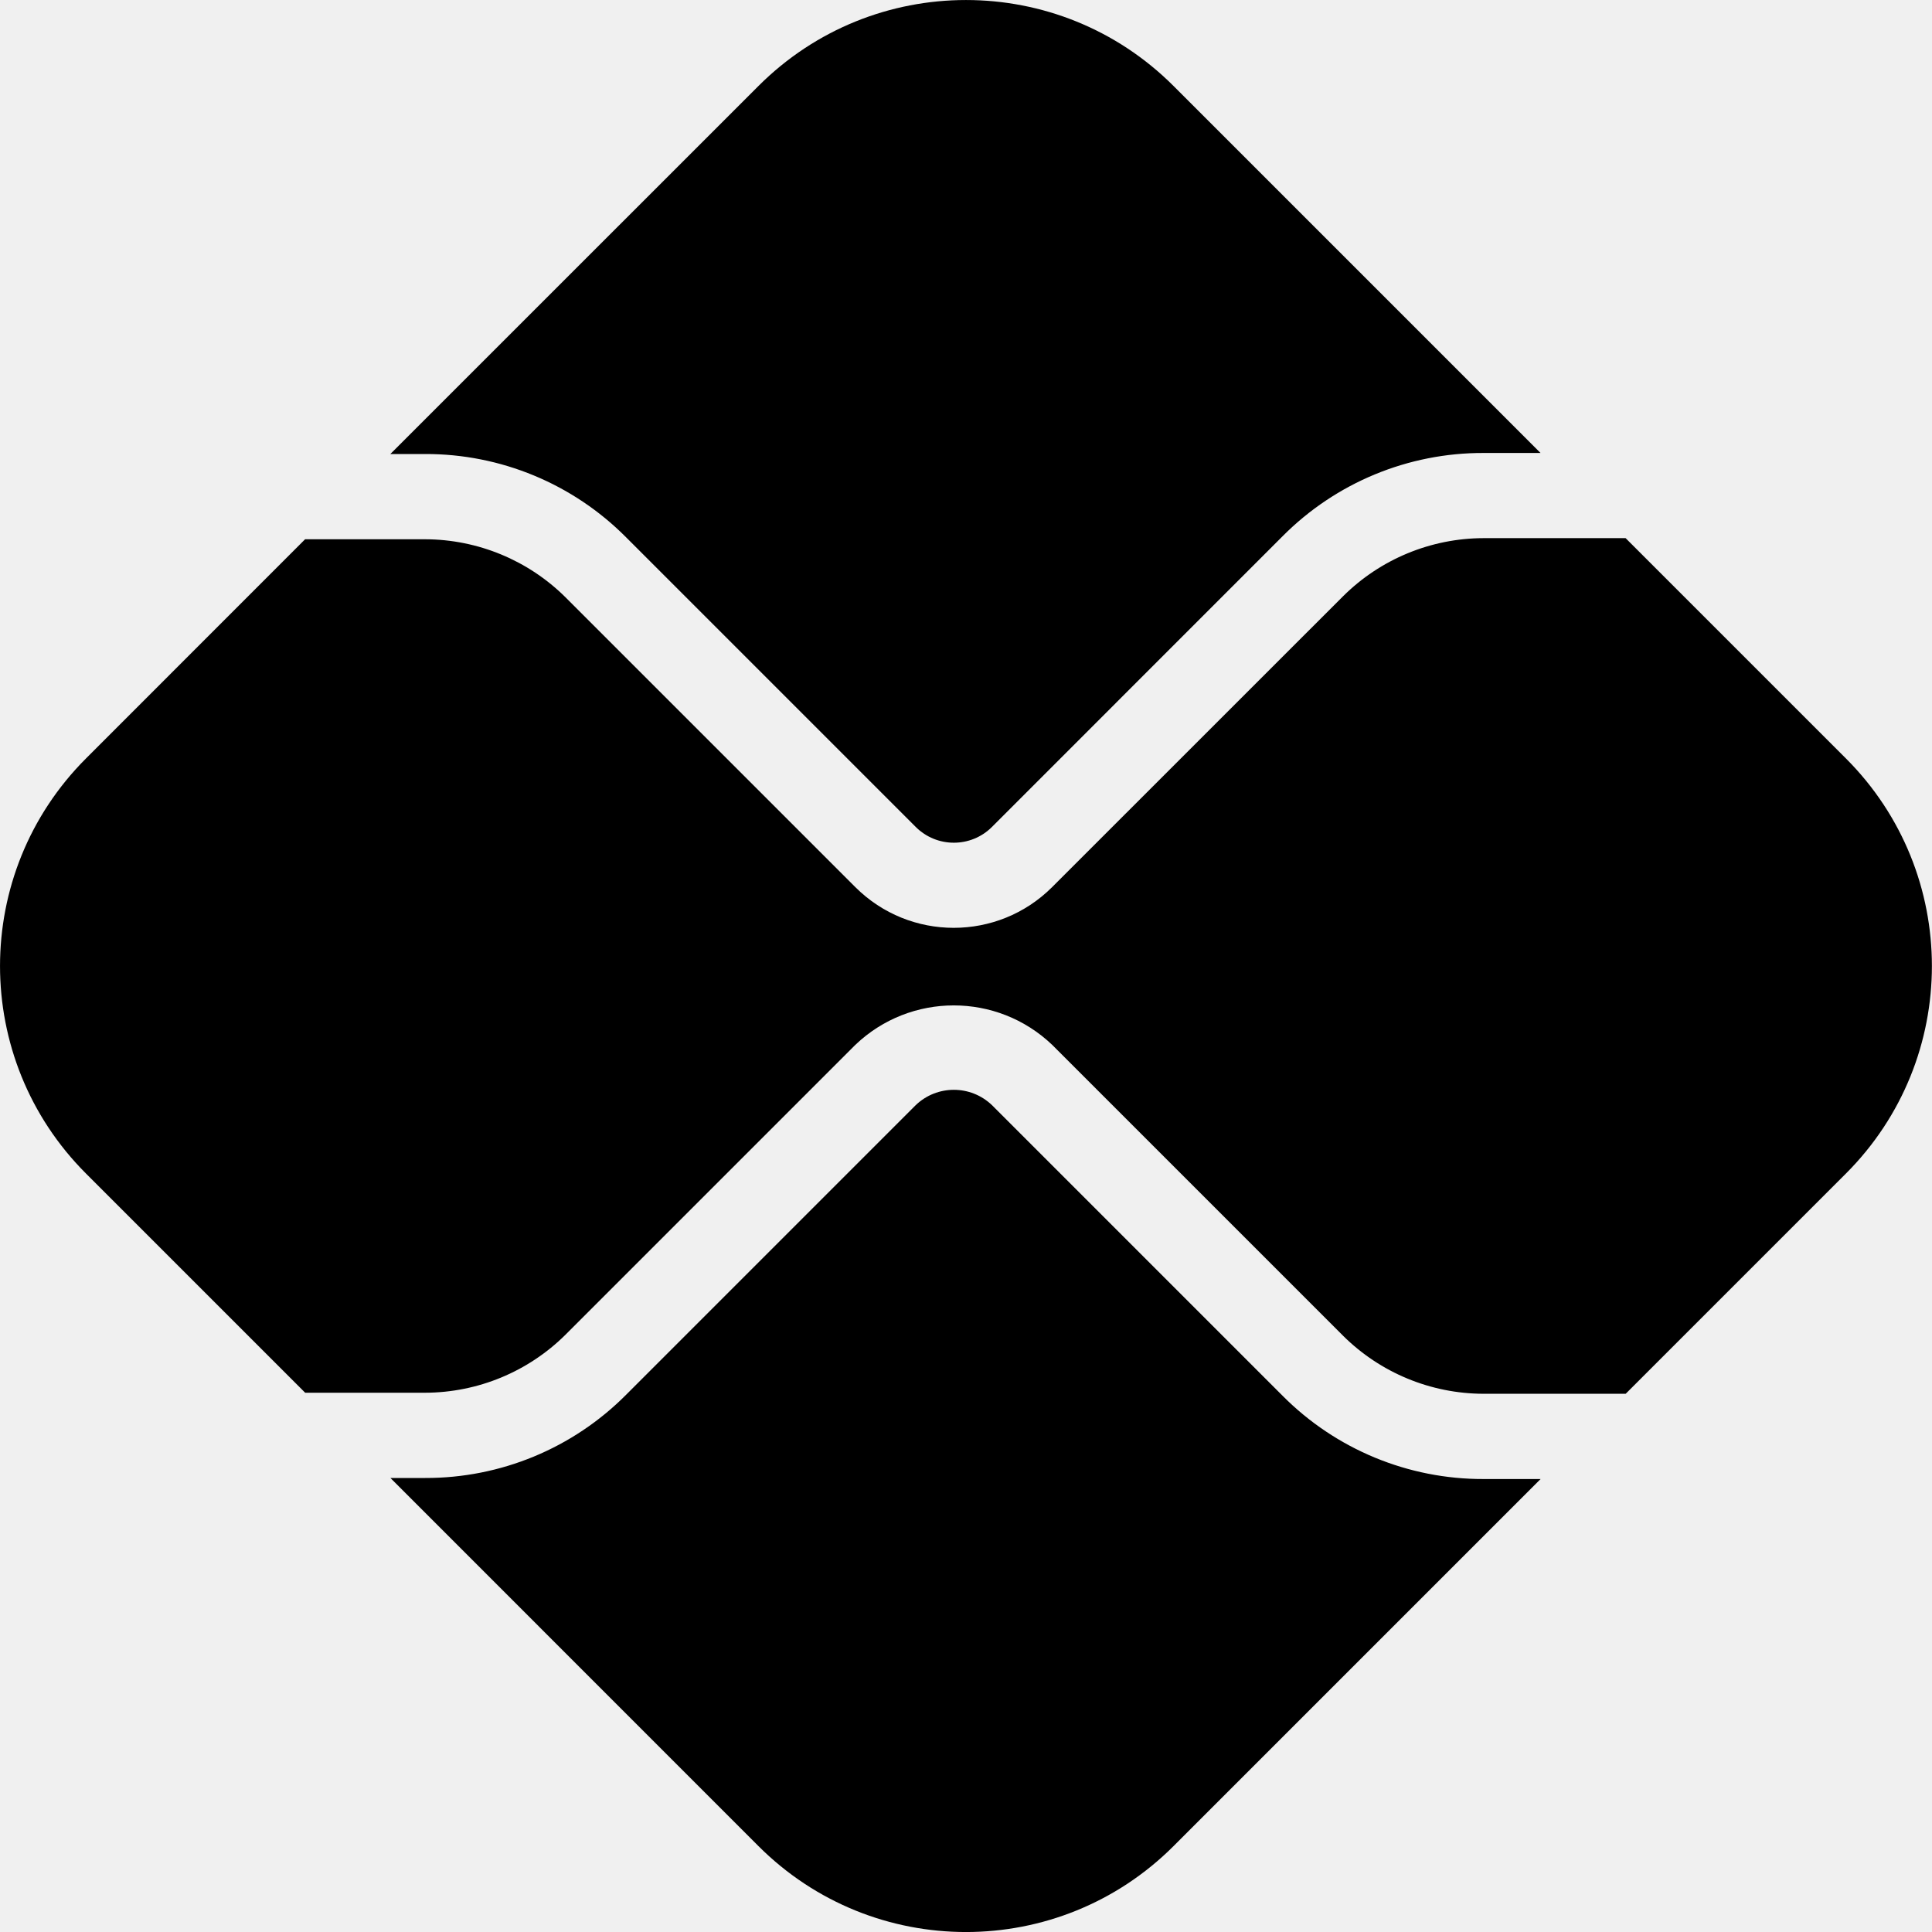
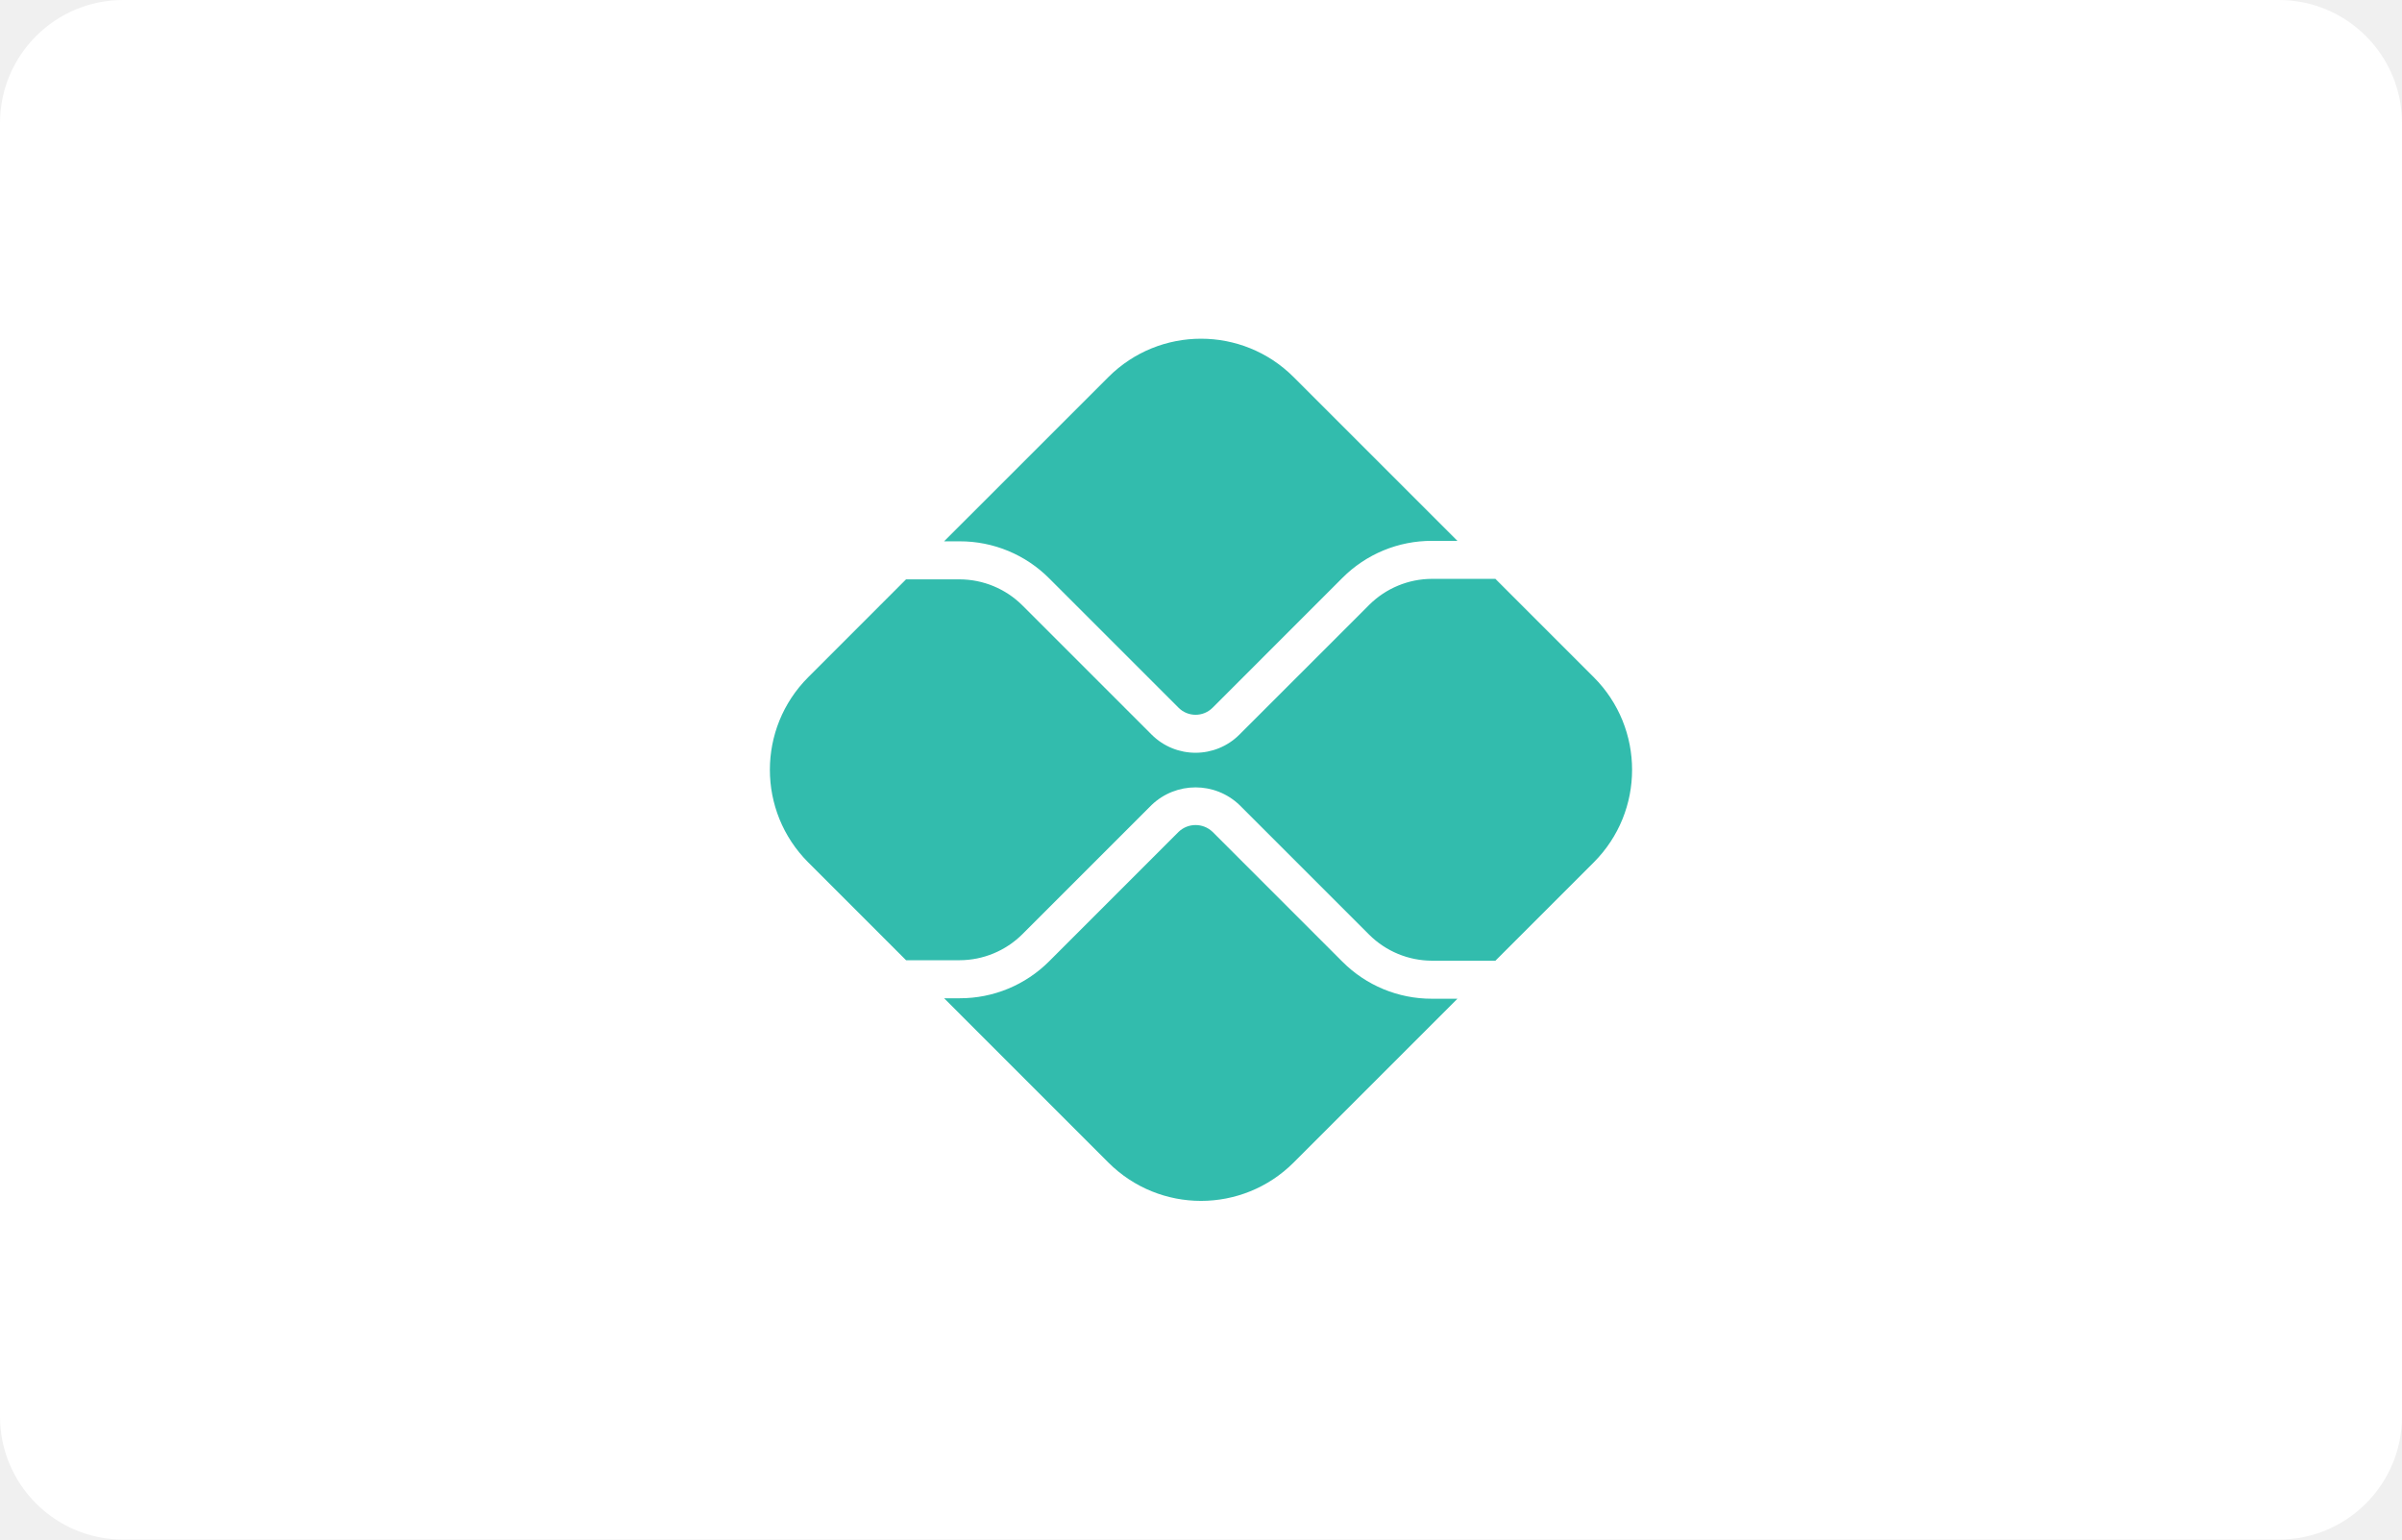
- <svg xmlns="http://www.w3.org/2000/svg" fill="currentColor" role="img" viewBox="0 0 24 24">
-   <path d="M5.283 18.36a3.505 3.505 0 0 0 2.493-1.032l3.6-3.6a.684.684 0 0 1 .946 0l3.613 3.613a3.504 3.504 0 0 0 2.493 1.032h.71l-4.56 4.56a3.647 3.647 0 0 1-5.156 0L4.85 18.36ZM18.428 5.627a3.505 3.505 0 0 0-2.493 1.032l-3.613 3.614a.67.67 0 0 1-.946 0l-3.6-3.6A3.505 3.505 0 0 0 5.283 5.64h-.434l4.573-4.572a3.646 3.646 0 0 1 5.156 0l4.559 4.559ZM1.068 9.422 3.79 6.699h1.492a2.483 2.483 0 0 1 1.744.722l3.6 3.6a1.73 1.73 0 0 0 2.443 0l3.614-3.613a2.482 2.482 0 0 1 1.744-.723h1.767l2.737 2.737a3.646 3.646 0 0 1 0 5.156l-2.736 2.736h-1.768a2.482 2.482 0 0 1-1.744-.722l-3.613-3.613a1.77 1.77 0 0 0-2.444 0l-3.6 3.6a2.483 2.483 0 0 1-1.744.722H3.791l-2.723-2.723a3.646 3.646 0 0 1 0-5.156" />
+ <svg xmlns="http://www.w3.org/2000/svg" width="780" height="500" viewBox="0 0 780 500" fill="none">
+   <path d="M40 0H740C762.092 0 780 17.909 780 40V460C780 482.092 762.092 500 740 500H40C17.909 500 0 482.092 0 460V40C0 17.909 17.909 0 40 0Z" fill="#FFFFFF" />
+   <g transform="translate(250.00,110.00) scale(11.6667)">
+     <path d="M5.283 18.36a3.505 3.505 0 0 0 2.493-1.032l3.6-3.6a.684.684 0 0 1 .946 0l3.613 3.613a3.504 3.504 0 0 0 2.493 1.032h.71l-4.56 4.56a3.647 3.647 0 0 1-5.156 0L4.85 18.36ZM18.428 5.627a3.505 3.505 0 0 0-2.493 1.032l-3.613 3.614a.67.67 0 0 1-.946 0l-3.6-3.6A3.505 3.505 0 0 0 5.283 5.64h-.434l4.573-4.572a3.646 3.646 0 0 1 5.156 0l4.559 4.559ZM1.068 9.422 3.79 6.699h1.492a2.483 2.483 0 0 1 1.744.722l3.6 3.6a1.73 1.73 0 0 0 2.443 0l3.614-3.613a2.482 2.482 0 0 1 1.744-.723h1.767l2.737 2.737a3.646 3.646 0 0 1 0 5.156l-2.736 2.736h-1.768a2.482 2.482 0 0 1-1.744-.722l-3.613-3.613a1.77 1.77 0 0 0-2.444 0l-3.6 3.6a2.483 2.483 0 0 1-1.744.722H3.791l-2.723-2.723a3.646 3.646 0 0 1 0-5.156" fill="#32BCAD" />
+   </g>
</svg>
